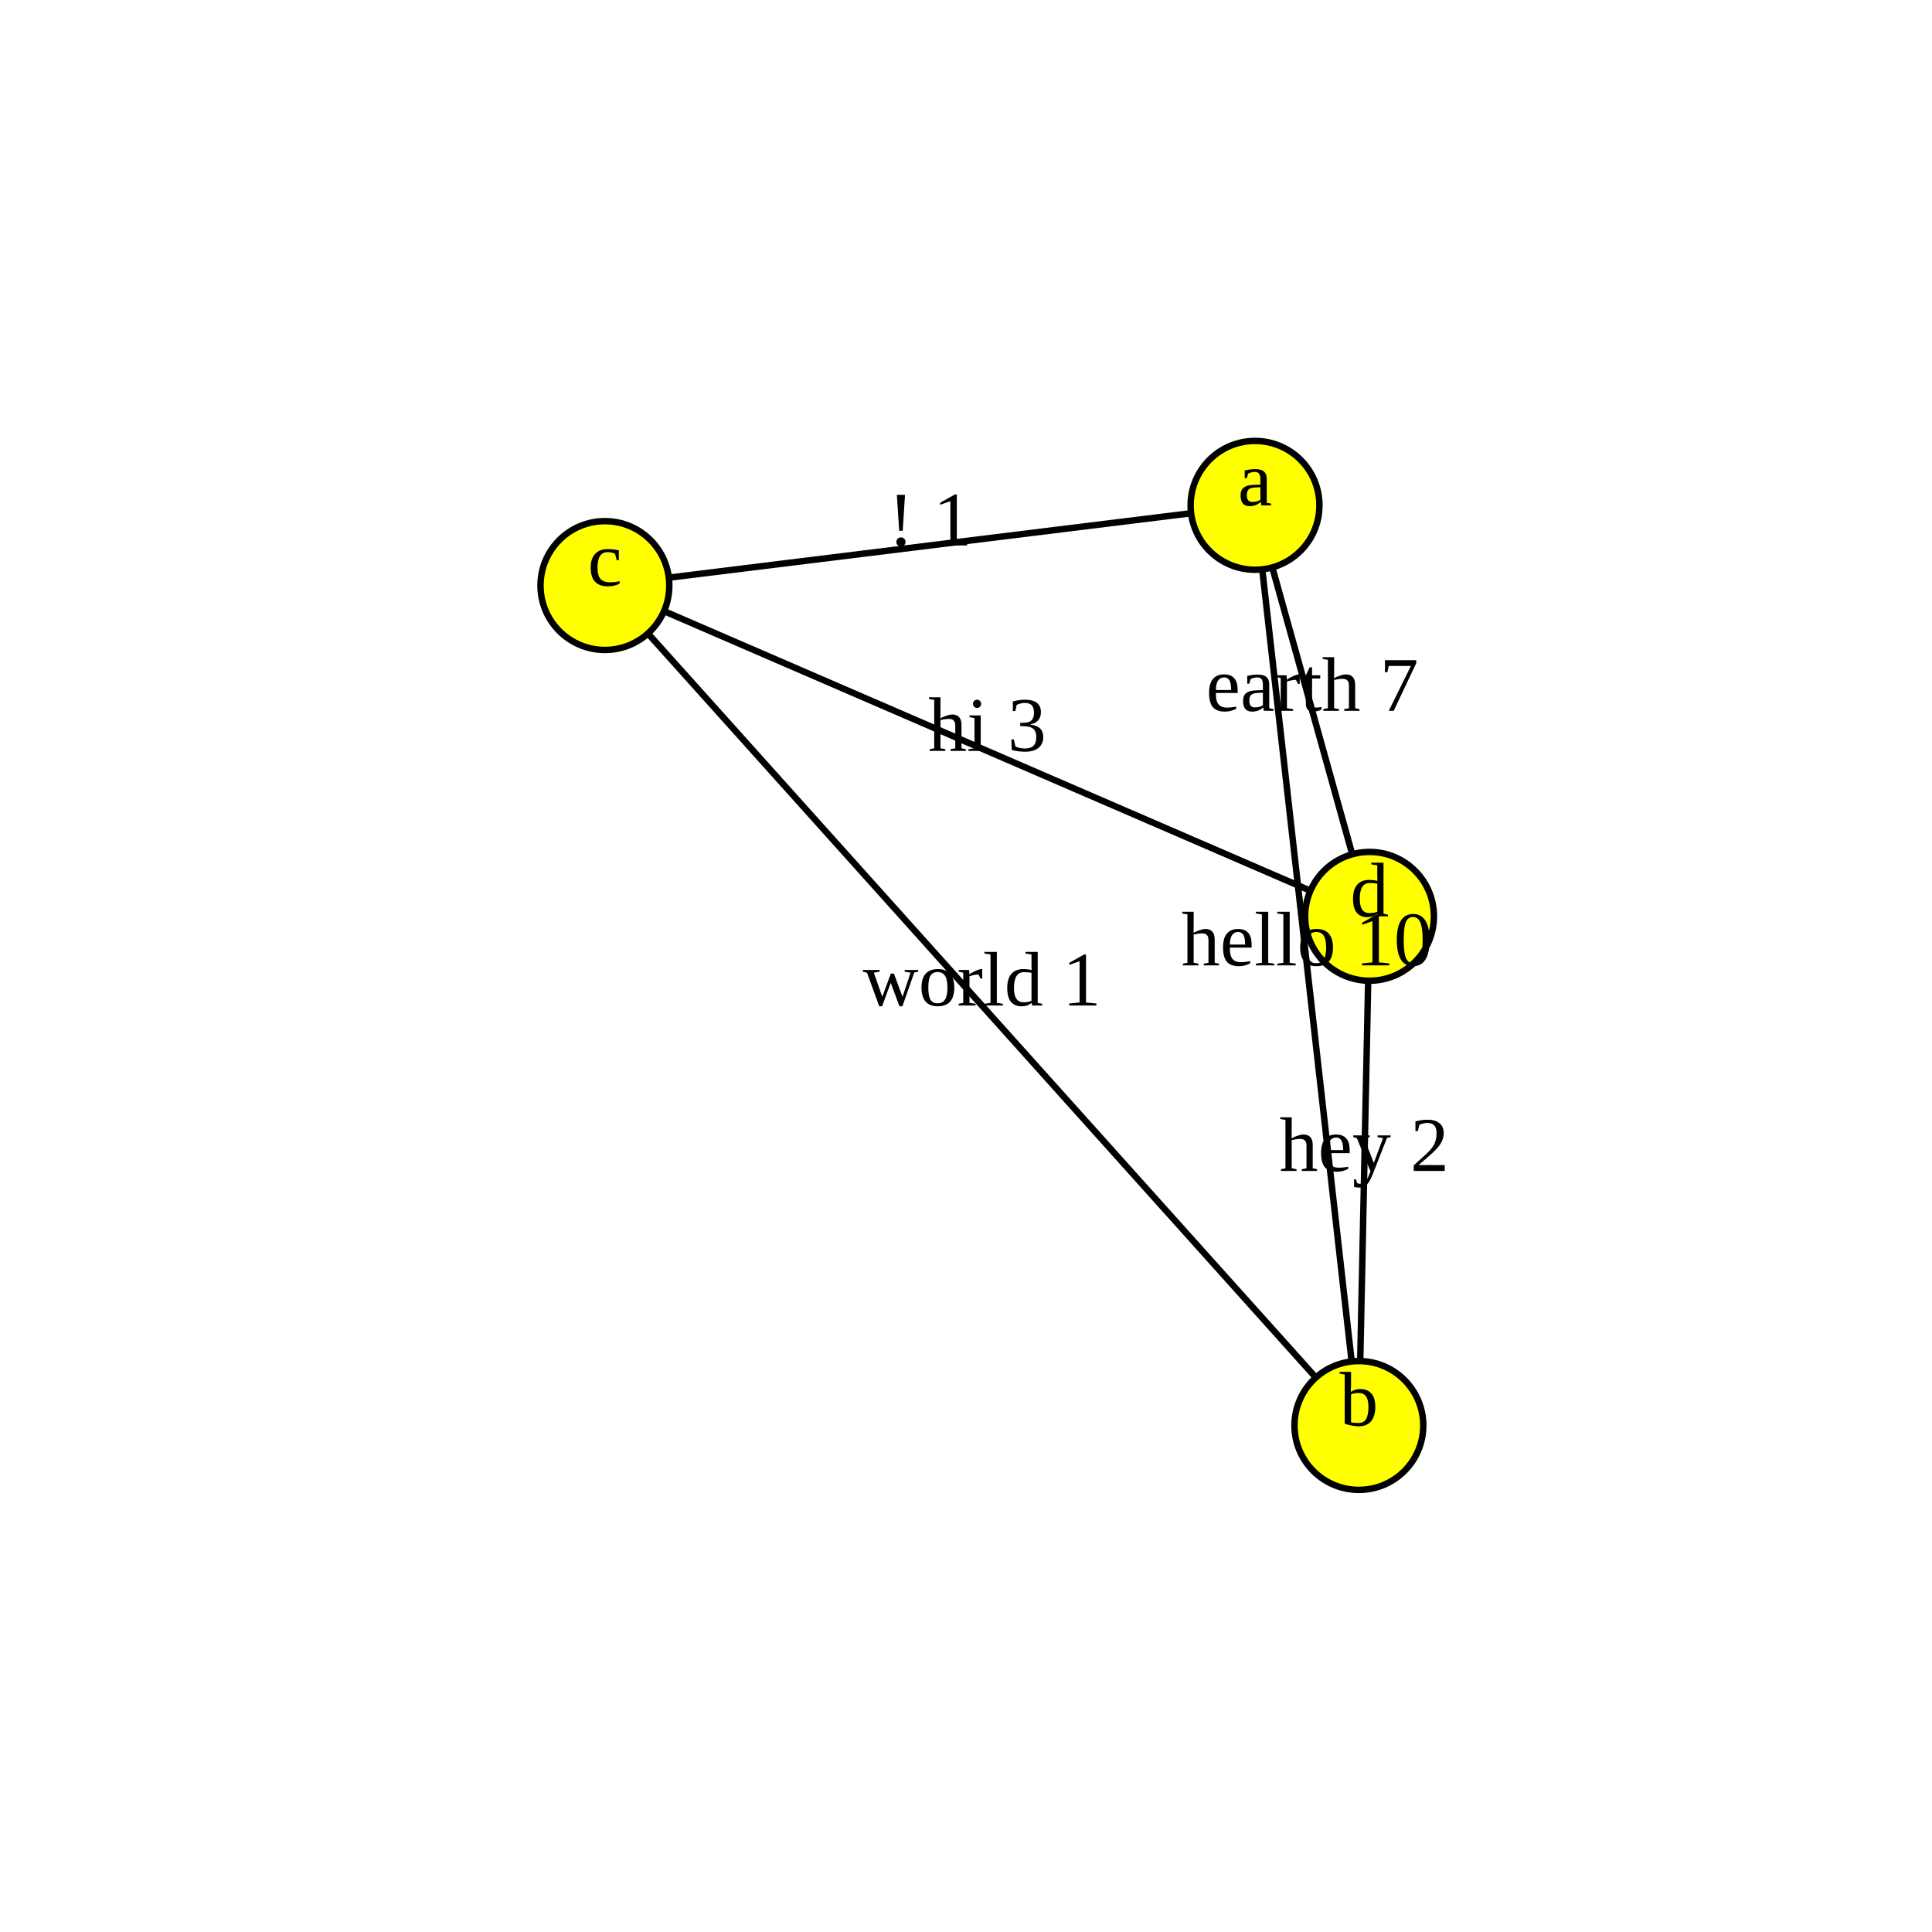
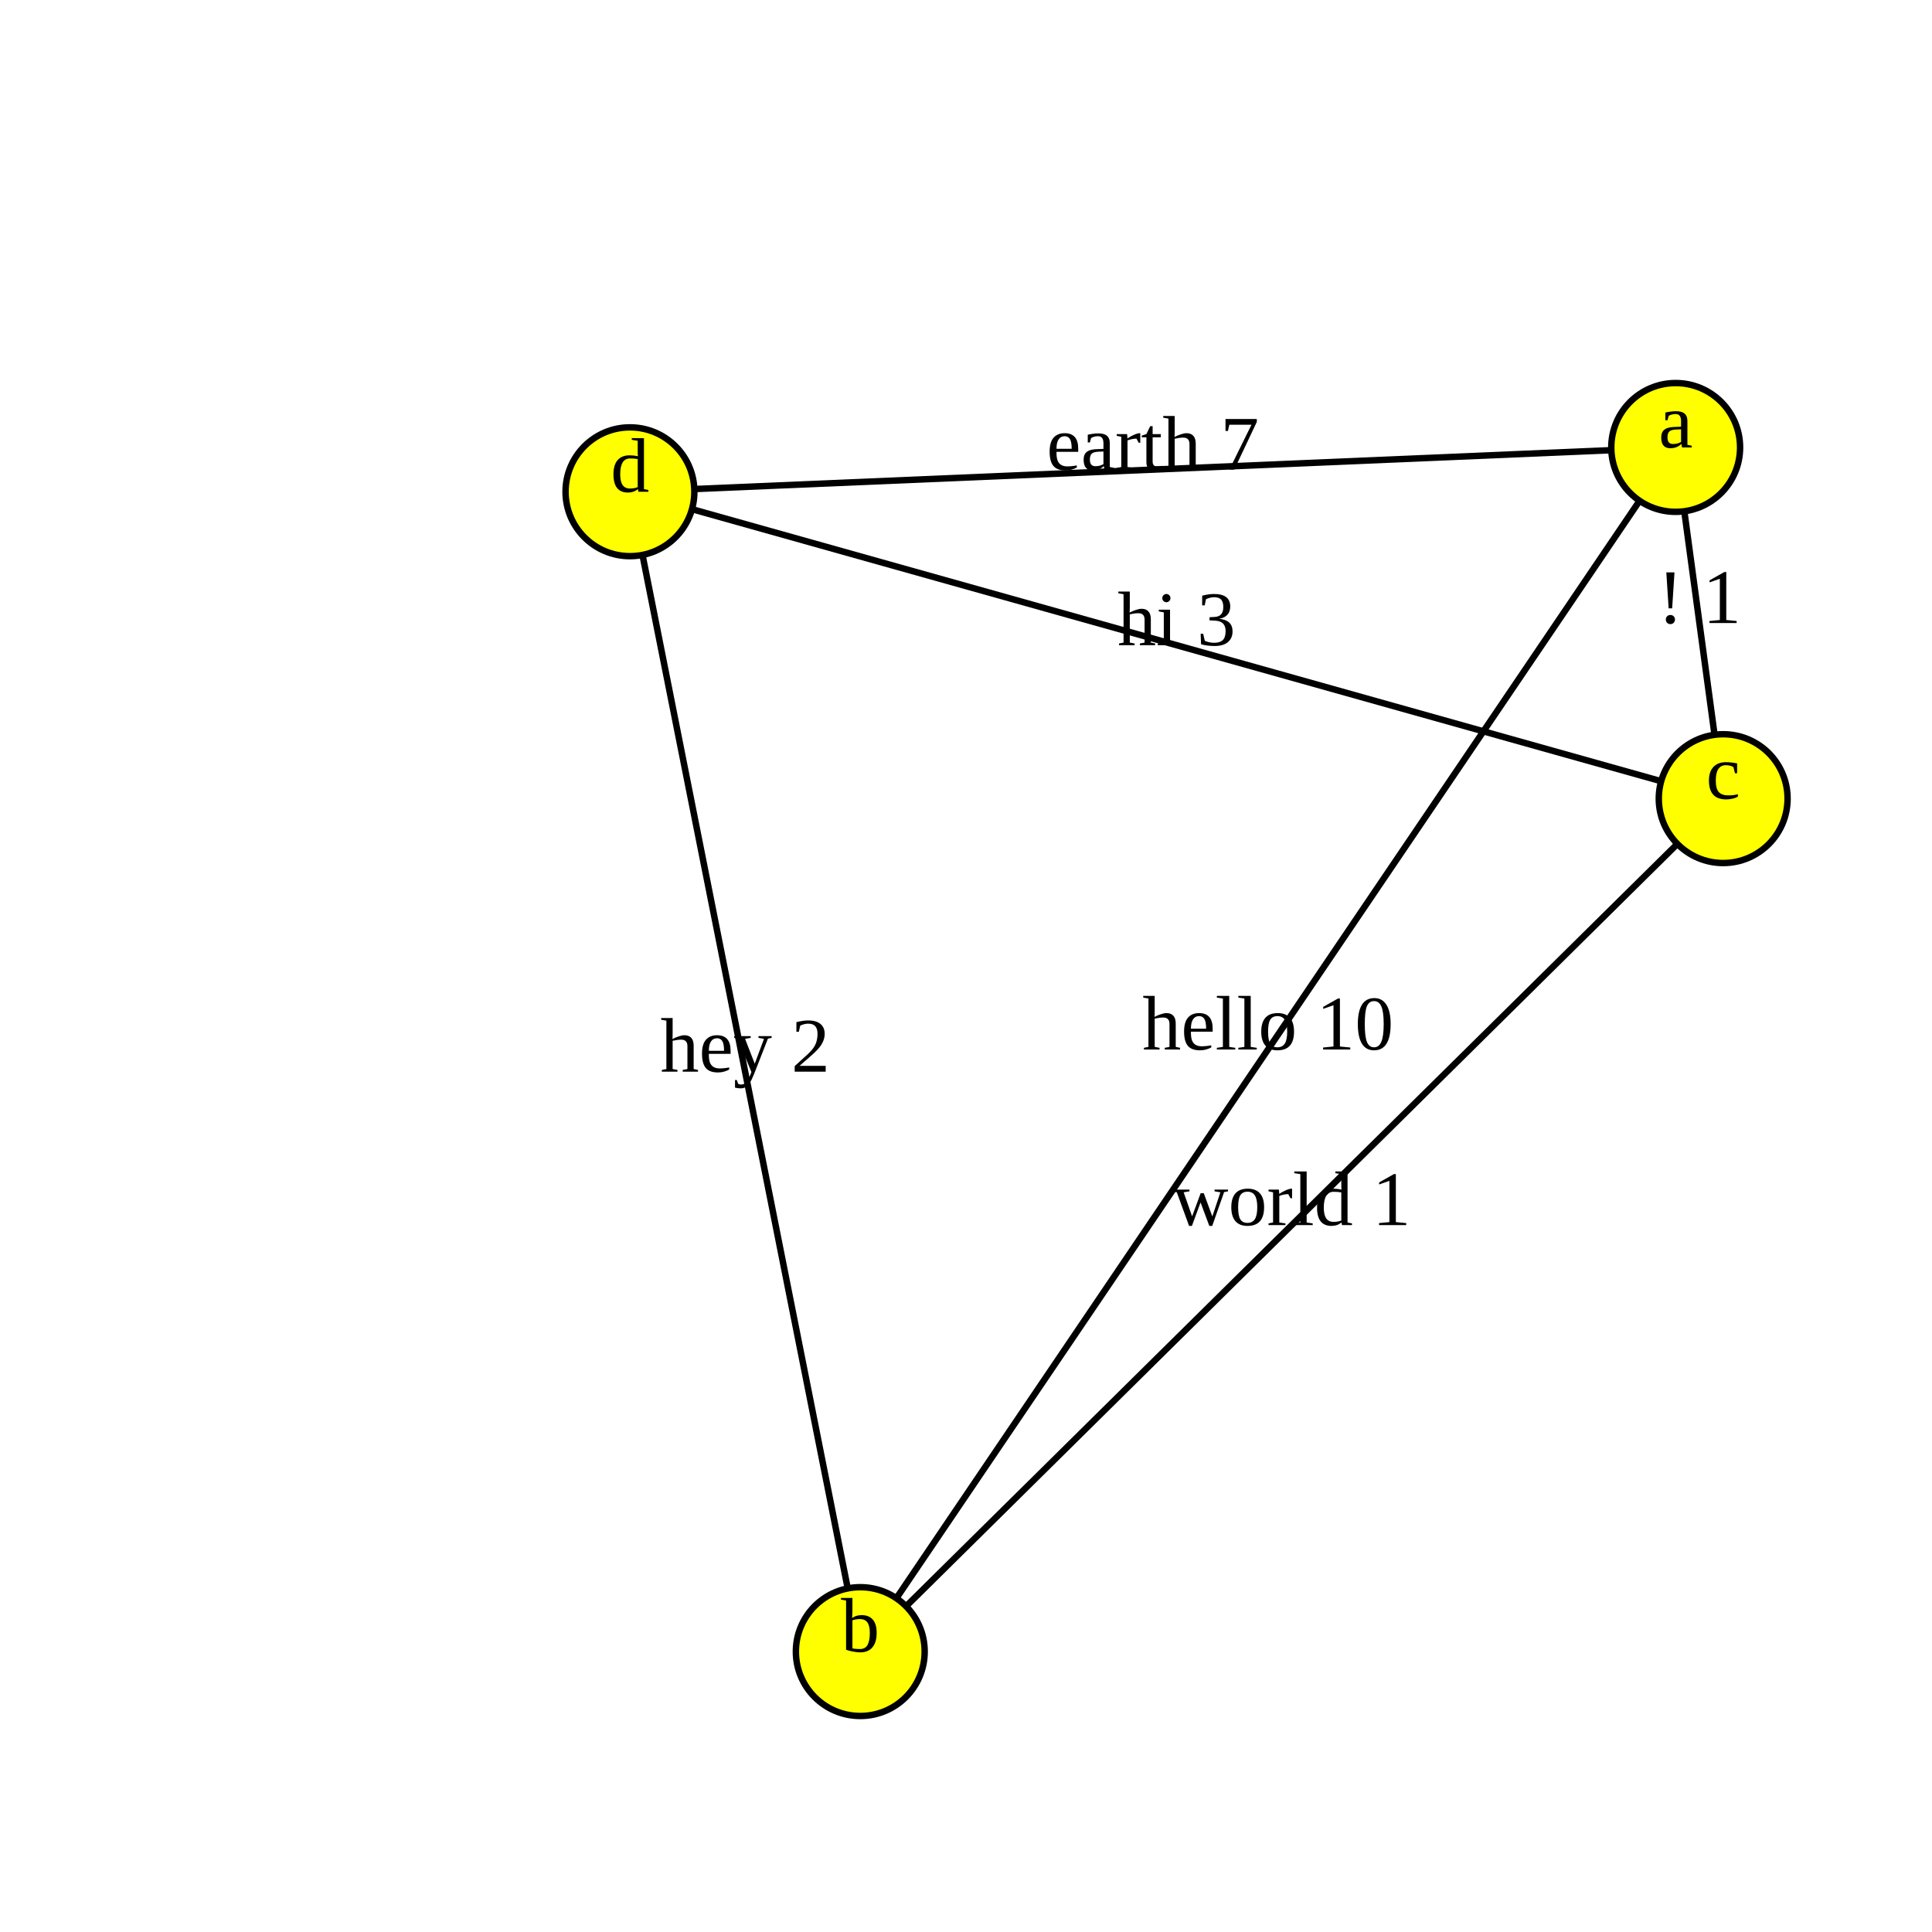
<svg xmlns="http://www.w3.org/2000/svg" version="1.1" width="300.0" height="300.0">
  <style>.caption {
  font-size: 14px;
  font-family: Georgia, serif;
}
</style>
-   <line x1="194.879" y1="78.469" x2="93.93" y2="90.923" stroke="rgb(0,0,0)" stroke-width="1" />
-   <line x1="93.93" y1="90.923" x2="212.659" y2="142.287" stroke="rgb(0,0,0)" stroke-width="1" />
-   <line x1="194.879" y1="78.469" x2="211.006" y2="221.348" stroke="rgb(0,0,0)" stroke-width="1" />
-   <line x1="211.006" y1="221.348" x2="93.93" y2="90.923" stroke="rgb(0,0,0)" stroke-width="1" />
-   <line x1="211.006" y1="221.348" x2="212.659" y2="142.287" stroke="rgb(0,0,0)" stroke-width="1" />
-   <line x1="212.659" y1="142.287" x2="194.879" y2="78.469" stroke="rgb(0,0,0)" stroke-width="1" />
-   <circle cx="194.879" cy="78.469" r="10" fill="rgb(255,255,0)" stroke="rgb(0,0,0)" stroke-width="1" />
-   <circle cx="211.006" cy="221.348" r="10" fill="rgb(255,255,0)" stroke="rgb(0,0,0)" stroke-width="1" />
-   <circle cx="93.93" cy="90.923" r="10" fill="rgb(255,255,0)" stroke="rgb(0,0,0)" stroke-width="1" />
-   <circle cx="212.659" cy="142.287" r="10" fill="rgb(255,255,0)" stroke="rgb(0,0,0)" stroke-width="1" />
-   <text text-anchor="middle" alignment-baseline="middle" x="194.879" y="78.469" fill="rgb(0,0,0)" font-size="12">a</text>
-   <text text-anchor="middle" alignment-baseline="middle" x="211.006" y="221.348" fill="rgb(0,0,0)" font-size="12">b</text>
-   <text text-anchor="middle" alignment-baseline="middle" x="93.93" y="90.923" fill="rgb(0,0,0)" font-size="12">c</text>
-   <text text-anchor="middle" alignment-baseline="middle" x="212.659" y="142.287" fill="rgb(0,0,0)" font-size="12">d</text>
-   <text text-anchor="middle" alignment-baseline="middle" x="144.404" y="84.696" fill="rgb(0,0,0)" font-size="12">! 1</text>
-   <text text-anchor="middle" alignment-baseline="middle" x="153.294" y="116.605" fill="rgb(0,0,0)" font-size="12">hi 3</text>
-   <text text-anchor="middle" alignment-baseline="middle" x="202.942" y="149.908" fill="rgb(0,0,0)" font-size="12">hello 10</text>
-   <text text-anchor="middle" alignment-baseline="middle" x="152.468" y="156.136" fill="rgb(0,0,0)" font-size="12">world 1</text>
-   <text text-anchor="middle" alignment-baseline="middle" x="211.832" y="181.817" fill="rgb(0,0,0)" font-size="12">hey 2</text>
-   <text text-anchor="middle" alignment-baseline="middle" x="203.769" y="110.378" fill="rgb(0,0,0)" font-size="12">earth 7</text>
+   <line x1="133.583" y1="256.457" x2="267.574" y2="124.011" stroke="rgb(0,0,0)" stroke-width="1" />
+   <line x1="260.199" y1="69.479" x2="133.583" y2="256.457" stroke="rgb(0,0,0)" stroke-width="1" />
+   <line x1="260.199" y1="69.479" x2="267.574" y2="124.011" stroke="rgb(0,0,0)" stroke-width="1" />
+   <line x1="267.574" y1="124.011" x2="97.819" y2="76.36" stroke="rgb(0,0,0)" stroke-width="1" />
+   <line x1="97.819" y1="76.36" x2="260.199" y2="69.479" stroke="rgb(0,0,0)" stroke-width="1" />
+   <line x1="133.583" y1="256.457" x2="97.819" y2="76.36" stroke="rgb(0,0,0)" stroke-width="1" />
+   <circle cx="260.199" cy="69.479" r="10" fill="rgb(255,255,0)" stroke="rgb(0,0,0)" stroke-width="1" />
+   <circle cx="133.583" cy="256.457" r="10" fill="rgb(255,255,0)" stroke="rgb(0,0,0)" stroke-width="1" />
+   <circle cx="267.574" cy="124.011" r="10" fill="rgb(255,255,0)" stroke="rgb(0,0,0)" stroke-width="1" />
+   <circle cx="97.819" cy="76.36" r="10" fill="rgb(255,255,0)" stroke="rgb(0,0,0)" stroke-width="1" />
+   <text text-anchor="middle" alignment-baseline="middle" x="260.199" y="69.479" fill="rgb(0,0,0)" font-size="12">a</text>
+   <text text-anchor="middle" alignment-baseline="middle" x="133.583" y="256.457" fill="rgb(0,0,0)" font-size="12">b</text>
+   <text text-anchor="middle" alignment-baseline="middle" x="267.574" y="124.011" fill="rgb(0,0,0)" font-size="12">c</text>
+   <text text-anchor="middle" alignment-baseline="middle" x="97.819" y="76.36" fill="rgb(0,0,0)" font-size="12">d</text>
+   <text text-anchor="middle" alignment-baseline="middle" x="200.578" y="190.234" fill="rgb(0,0,0)" font-size="12">world 1</text>
+   <text text-anchor="middle" alignment-baseline="middle" x="196.891" y="162.968" fill="rgb(0,0,0)" font-size="12">hello 10</text>
+   <text text-anchor="middle" alignment-baseline="middle" x="263.886" y="96.745" fill="rgb(0,0,0)" font-size="12">! 1</text>
+   <text text-anchor="middle" alignment-baseline="middle" x="182.696" y="100.185" fill="rgb(0,0,0)" font-size="12">hi 3</text>
+   <text text-anchor="middle" alignment-baseline="middle" x="179.009" y="72.92" fill="rgb(0,0,0)" font-size="12">earth 7</text>
+   <text text-anchor="middle" alignment-baseline="middle" x="115.701" y="166.408" fill="rgb(0,0,0)" font-size="12">hey 2</text>
      Sorry, your browser does not support inline SVG.
    </svg>
